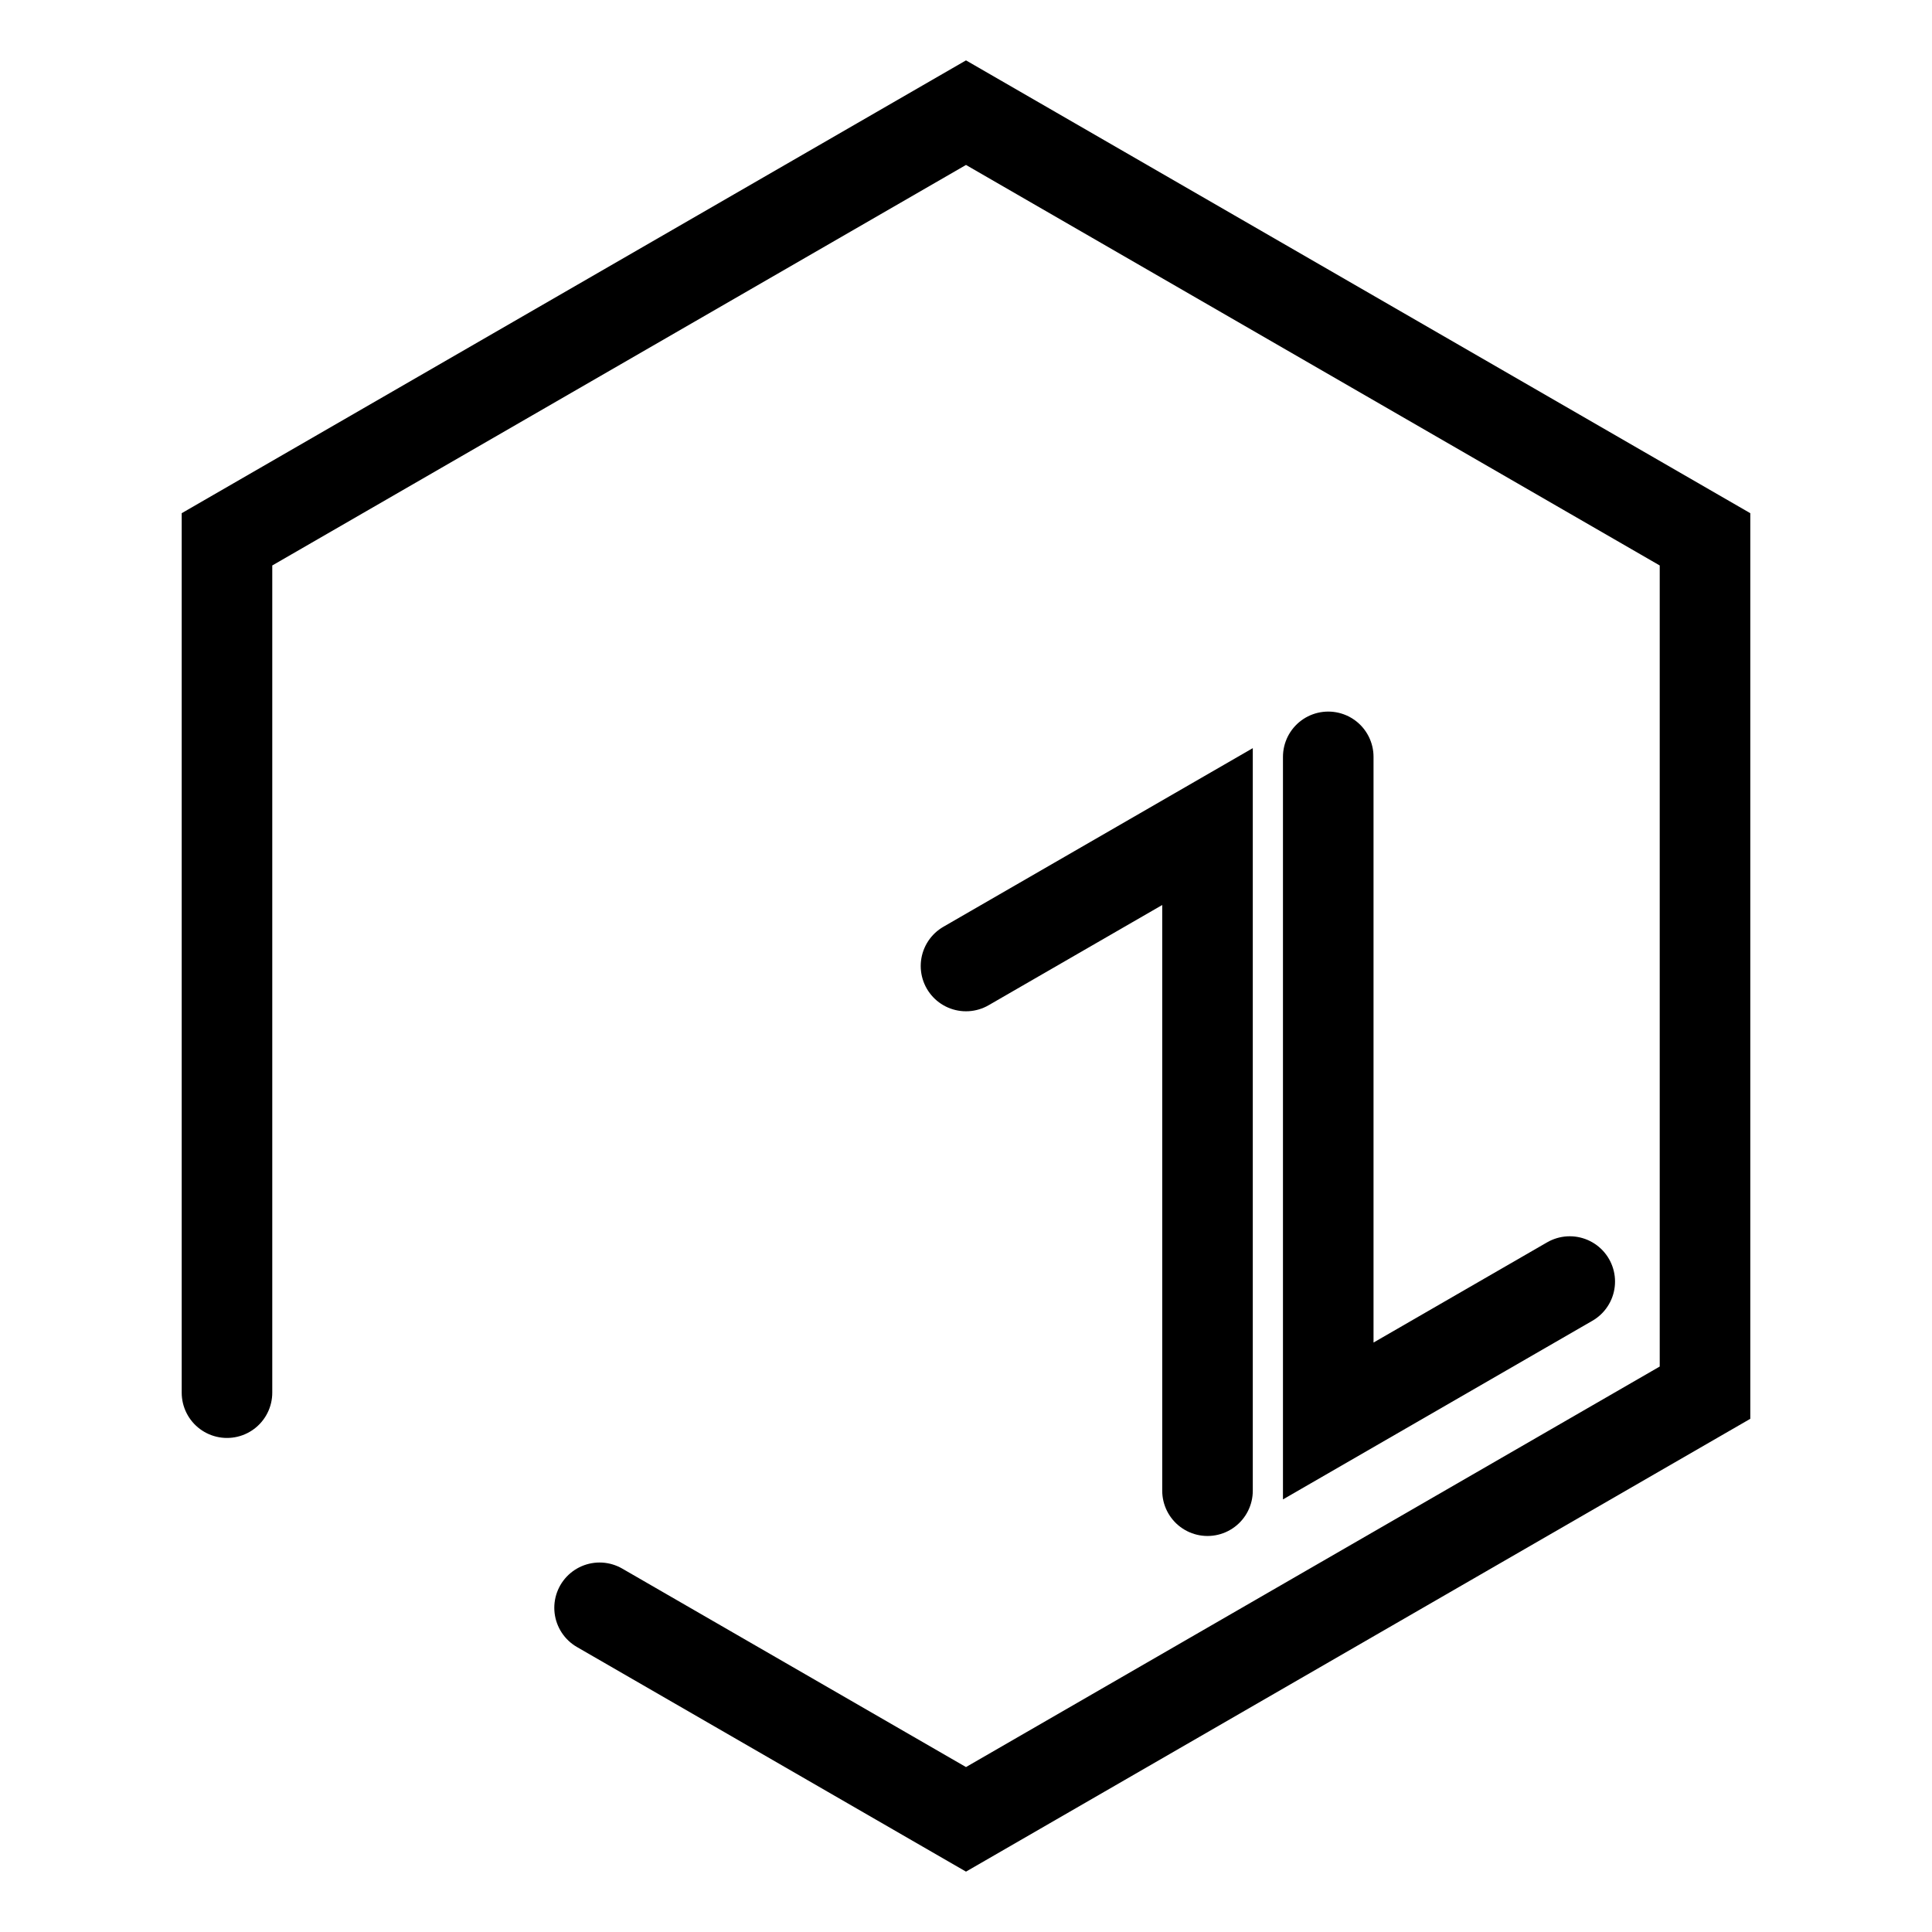
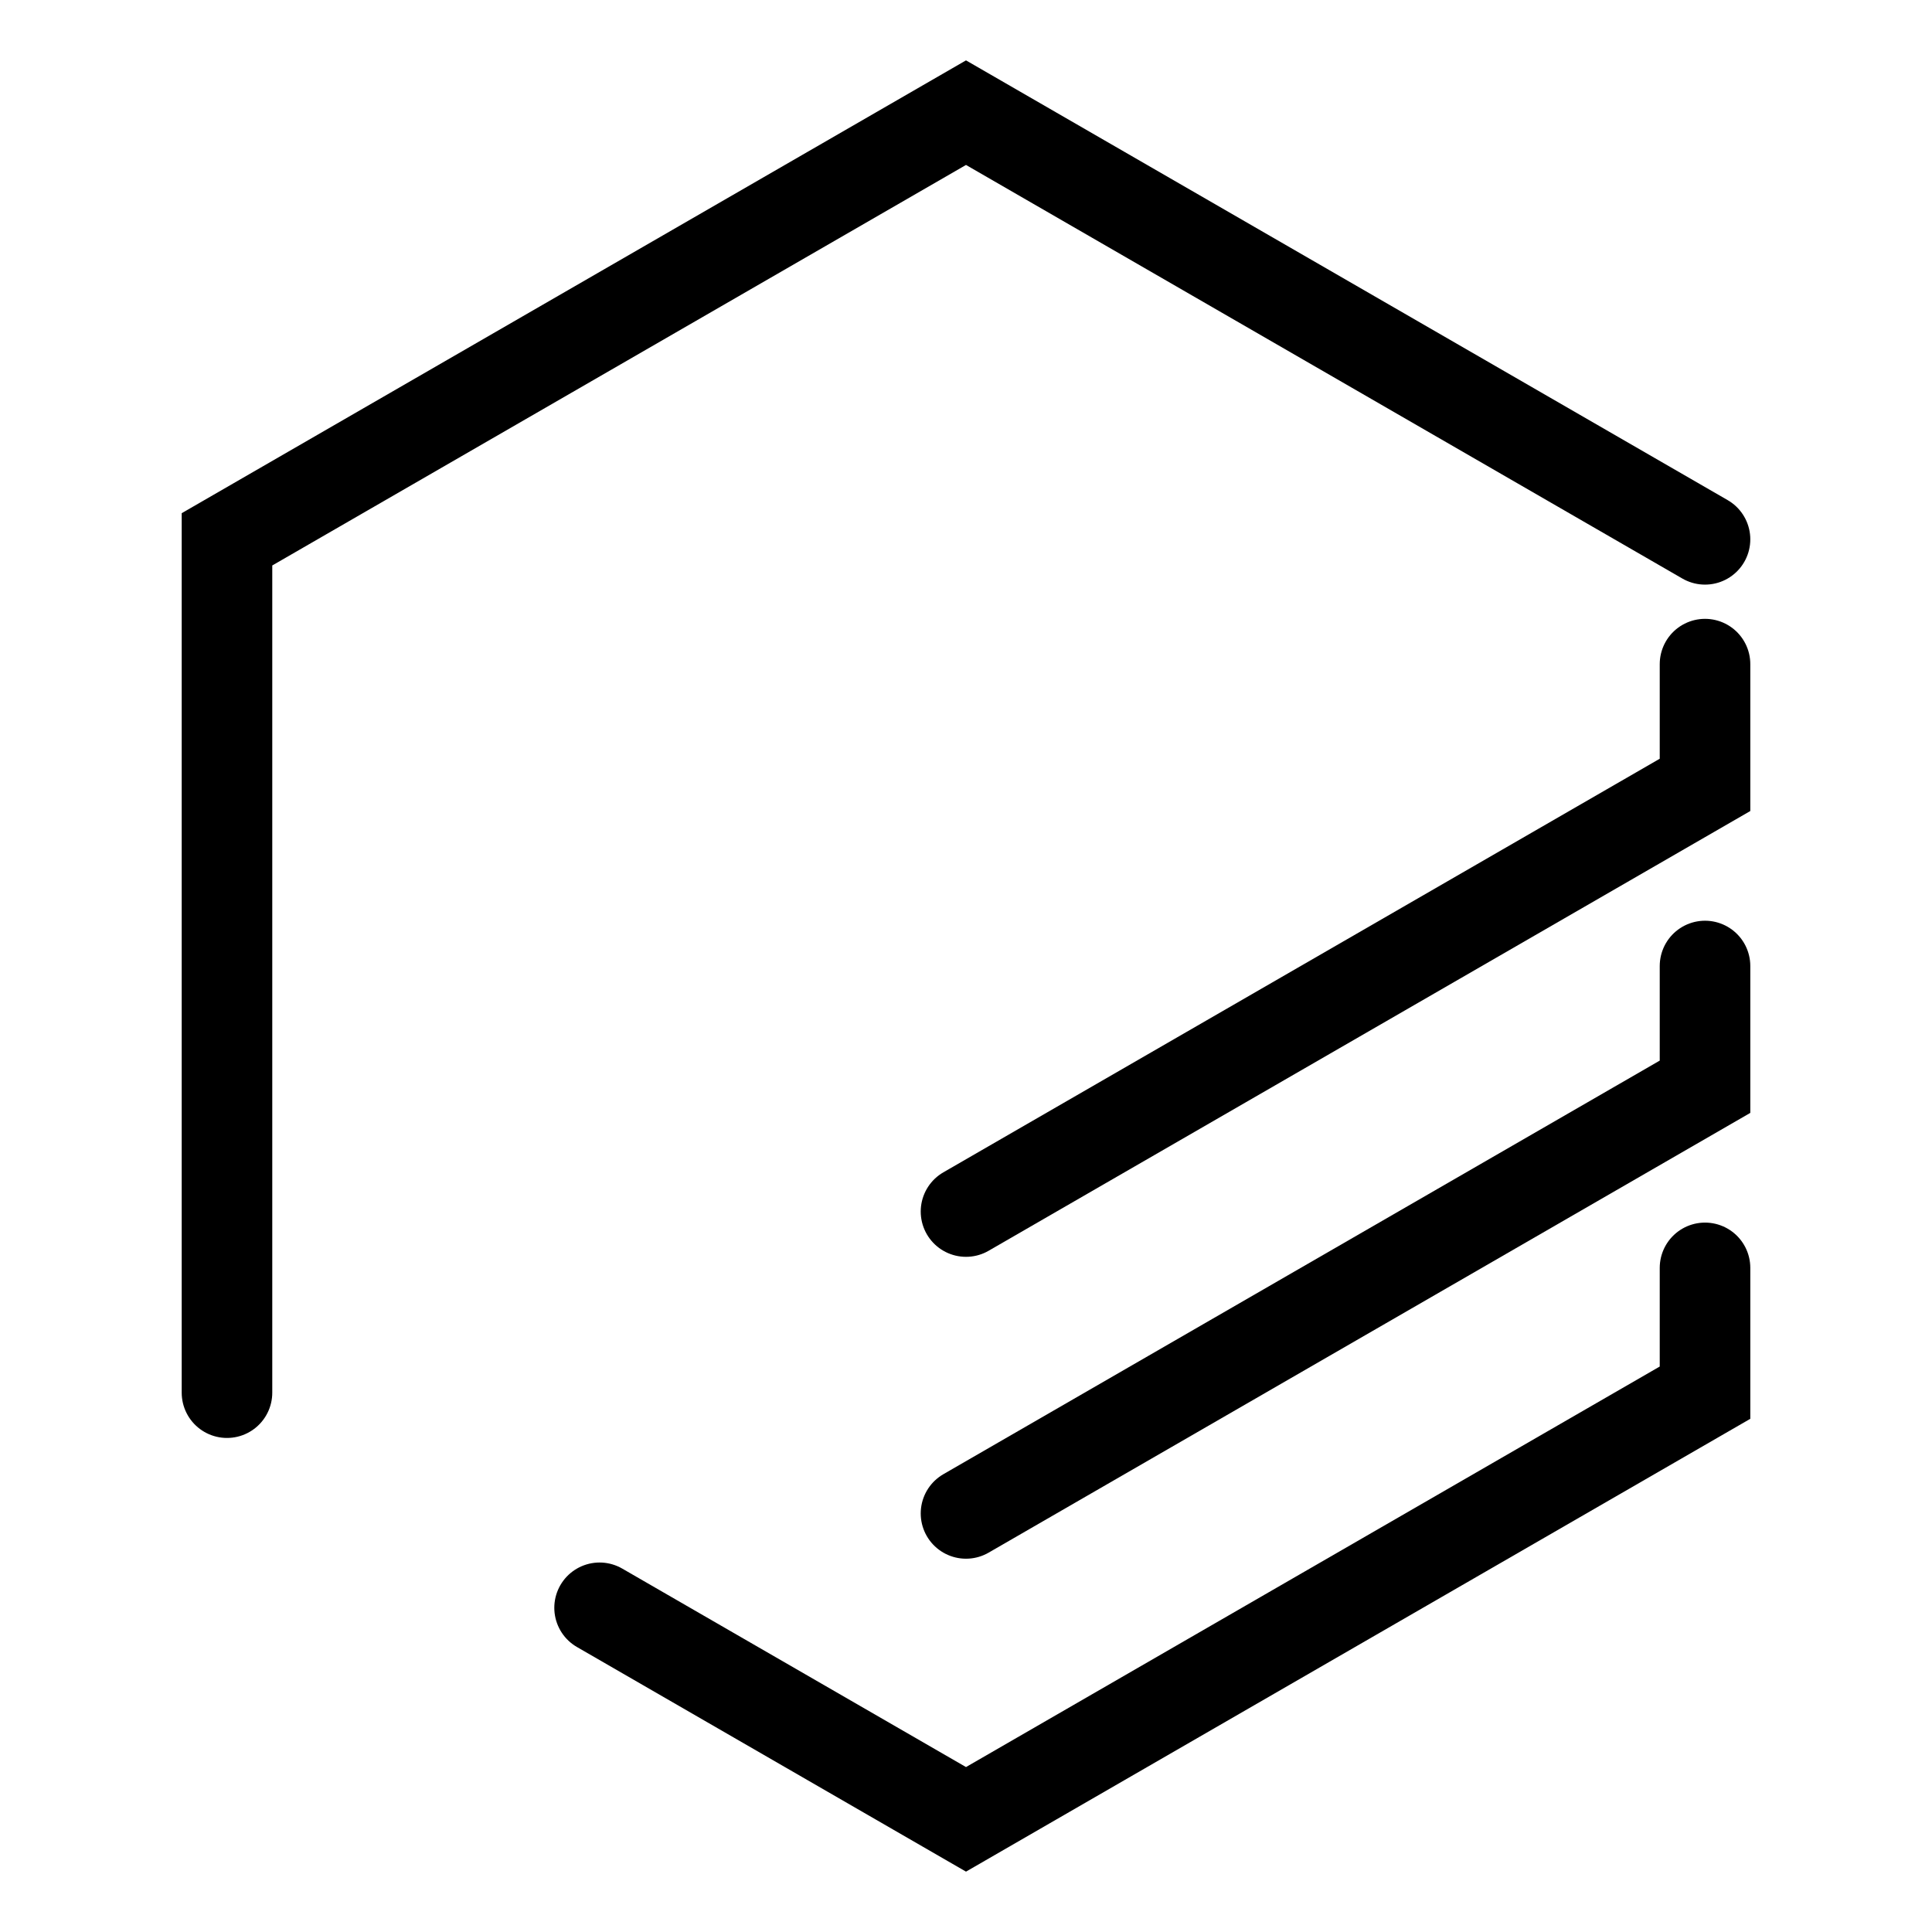
<svg xmlns="http://www.w3.org/2000/svg" width="1024" height="1024" viewBox="0 0 270.933 270.933" version="1.1" id="svg8">
  <defs id="defs2" />
  <g id="layer1">
    <rect style="fill:#000000;stroke:none;stroke-width:12.7;stroke-linecap:round;stroke-miterlimit:4;stroke-dasharray:none;paint-order:markers fill stroke" id="rect1981" width="16.933" height="16.933" x="-3.0029298e-07" y="279.4" />
    <rect style="fill:#753390;fill-opacity:1;stroke:none;stroke-width:12.7;stroke-linecap:round;stroke-miterlimit:4;stroke-dasharray:none;paint-order:markers fill stroke" id="rect1983" width="16.933" height="16.933" x="50.8" y="279.4" />
    <rect style="fill:#00aade;fill-opacity:1;stroke:none;stroke-width:12.7;stroke-linecap:round;stroke-miterlimit:4;stroke-dasharray:none;paint-order:markers fill stroke" id="rect2602" width="16.933" height="16.933" x="33.867" y="279.4" />
    <rect style="fill:#ca585e;fill-opacity:1;stroke:none;stroke-width:12.7;stroke-linecap:round;stroke-miterlimit:4;stroke-dasharray:none;paint-order:markers fill stroke" id="rect3206" width="16.933" height="16.933" x="84.667" y="279.4" />
    <rect style="fill:#2f343f;fill-opacity:1;stroke:none;stroke-width:12.7;stroke-linecap:round;stroke-miterlimit:4;stroke-dasharray:none;paint-order:markers fill stroke" id="rect3813" width="16.933" height="16.933" x="169.333" y="279.4" />
    <rect style="fill:#a7b0b7;fill-opacity:1;stroke:none;stroke-width:12.7;stroke-linecap:round;stroke-miterlimit:4;stroke-dasharray:none;paint-order:markers fill stroke" id="rect4423" width="16.933" height="16.933" x="186.267" y="279.4" />
    <rect style="fill:#d4ade2;fill-opacity:1;stroke:none;stroke-width:12.7;stroke-linecap:round;stroke-miterlimit:4;stroke-dasharray:none;paint-order:markers fill stroke" id="rect5036" width="16.933" height="16.933" x="220.133" y="279.4" />
    <rect style="fill:#6acfec;fill-opacity:1;stroke:none;stroke-width:12.7;stroke-linecap:round;stroke-miterlimit:4;stroke-dasharray:none;paint-order:markers fill stroke" id="rect5652" width="16.933" height="16.933" x="203.2" y="279.4" />
    <rect style="fill:#808080;fill-opacity:1;stroke:none;stroke-width:12.7;stroke-linecap:round;stroke-miterlimit:4;stroke-dasharray:none;paint-order:markers fill stroke" id="rect6314" width="16.933" height="16.933" x="16.933" y="279.4" />
    <rect style="fill:#f6d32d;fill-opacity:1;stroke:none;stroke-width:12.7;stroke-linecap:round;stroke-miterlimit:4;stroke-dasharray:none;paint-order:markers fill stroke" id="rect6316" width="16.933" height="16.933" x="67.733" y="279.4" />
    <rect style="fill:#ff8080;fill-opacity:1;stroke:none;stroke-width:12.7;stroke-linecap:round;stroke-miterlimit:4;stroke-dasharray:none;paint-order:markers fill stroke" id="rect6318" width="16.933" height="16.933" x="254" y="279.4" />
    <rect style="fill:#ffe680;fill-opacity:1;stroke:none;stroke-width:12.7;stroke-linecap:round;stroke-miterlimit:4;stroke-dasharray:none;paint-order:markers fill stroke" id="rect6320" width="16.933" height="16.933" x="237.067" y="279.4" />
-     <path id="path877" style="fill:none;stroke:#000000;stroke-width:12.7;stroke-linecap:round;stroke-miterlimit:4;stroke-dasharray:none;paint-order:normal" d="M 31.831,195.3 V 75.633 l 103.635,-59.834 103.635,59.834 -1e-5,119.668 -103.635,59.834 -51.385,-29.667" />
-     <path style="fill:none;stroke:#000000;stroke-width:12.7;stroke-linecap:round;stroke-linejoin:miter;stroke-miterlimit:4;stroke-dasharray:none;stroke-opacity:1;paint-order:normal" d="m 220.133,179.718 -33.867,19.553 0,-93.133" id="path874" />
-     <path style="fill:none;stroke:#000000;stroke-width:12.7;stroke-linecap:round;stroke-linejoin:miter;stroke-miterlimit:4;stroke-dasharray:none;stroke-opacity:1;paint-order:normal" d="m 135.467,135.467 33.867,-19.553 v 93.133" id="path588" />
+     <g id="g372">
+       <path id="path877" style="fill:none;stroke:#000000;stroke-width:12.7;stroke-linecap:round;stroke-miterlimit:4;stroke-dasharray:none;paint-order:normal" d="m 239.102,177.8 1e-5,17.501 -103.635,59.834 -51.385,-29.667 M 31.831,195.3 V 75.633 L 135.467,15.799 239.102,75.633" />
+       <path id="path290" style="fill:none;stroke:#000000;stroke-width:12.7;stroke-linecap:round;stroke-miterlimit:4;stroke-dasharray:none;paint-order:normal" d="M 239.102,135.467 V 152.4 l -103.635,59.834" />
+       <path id="path367" style="fill:none;stroke:#000000;stroke-width:12.7;stroke-linecap:round;stroke-miterlimit:4;stroke-dasharray:none;paint-order:normal" d="M 239.102,93.133 V 110.067 L 135.467,169.9" />
+     </g>
  </g>
</svg>
